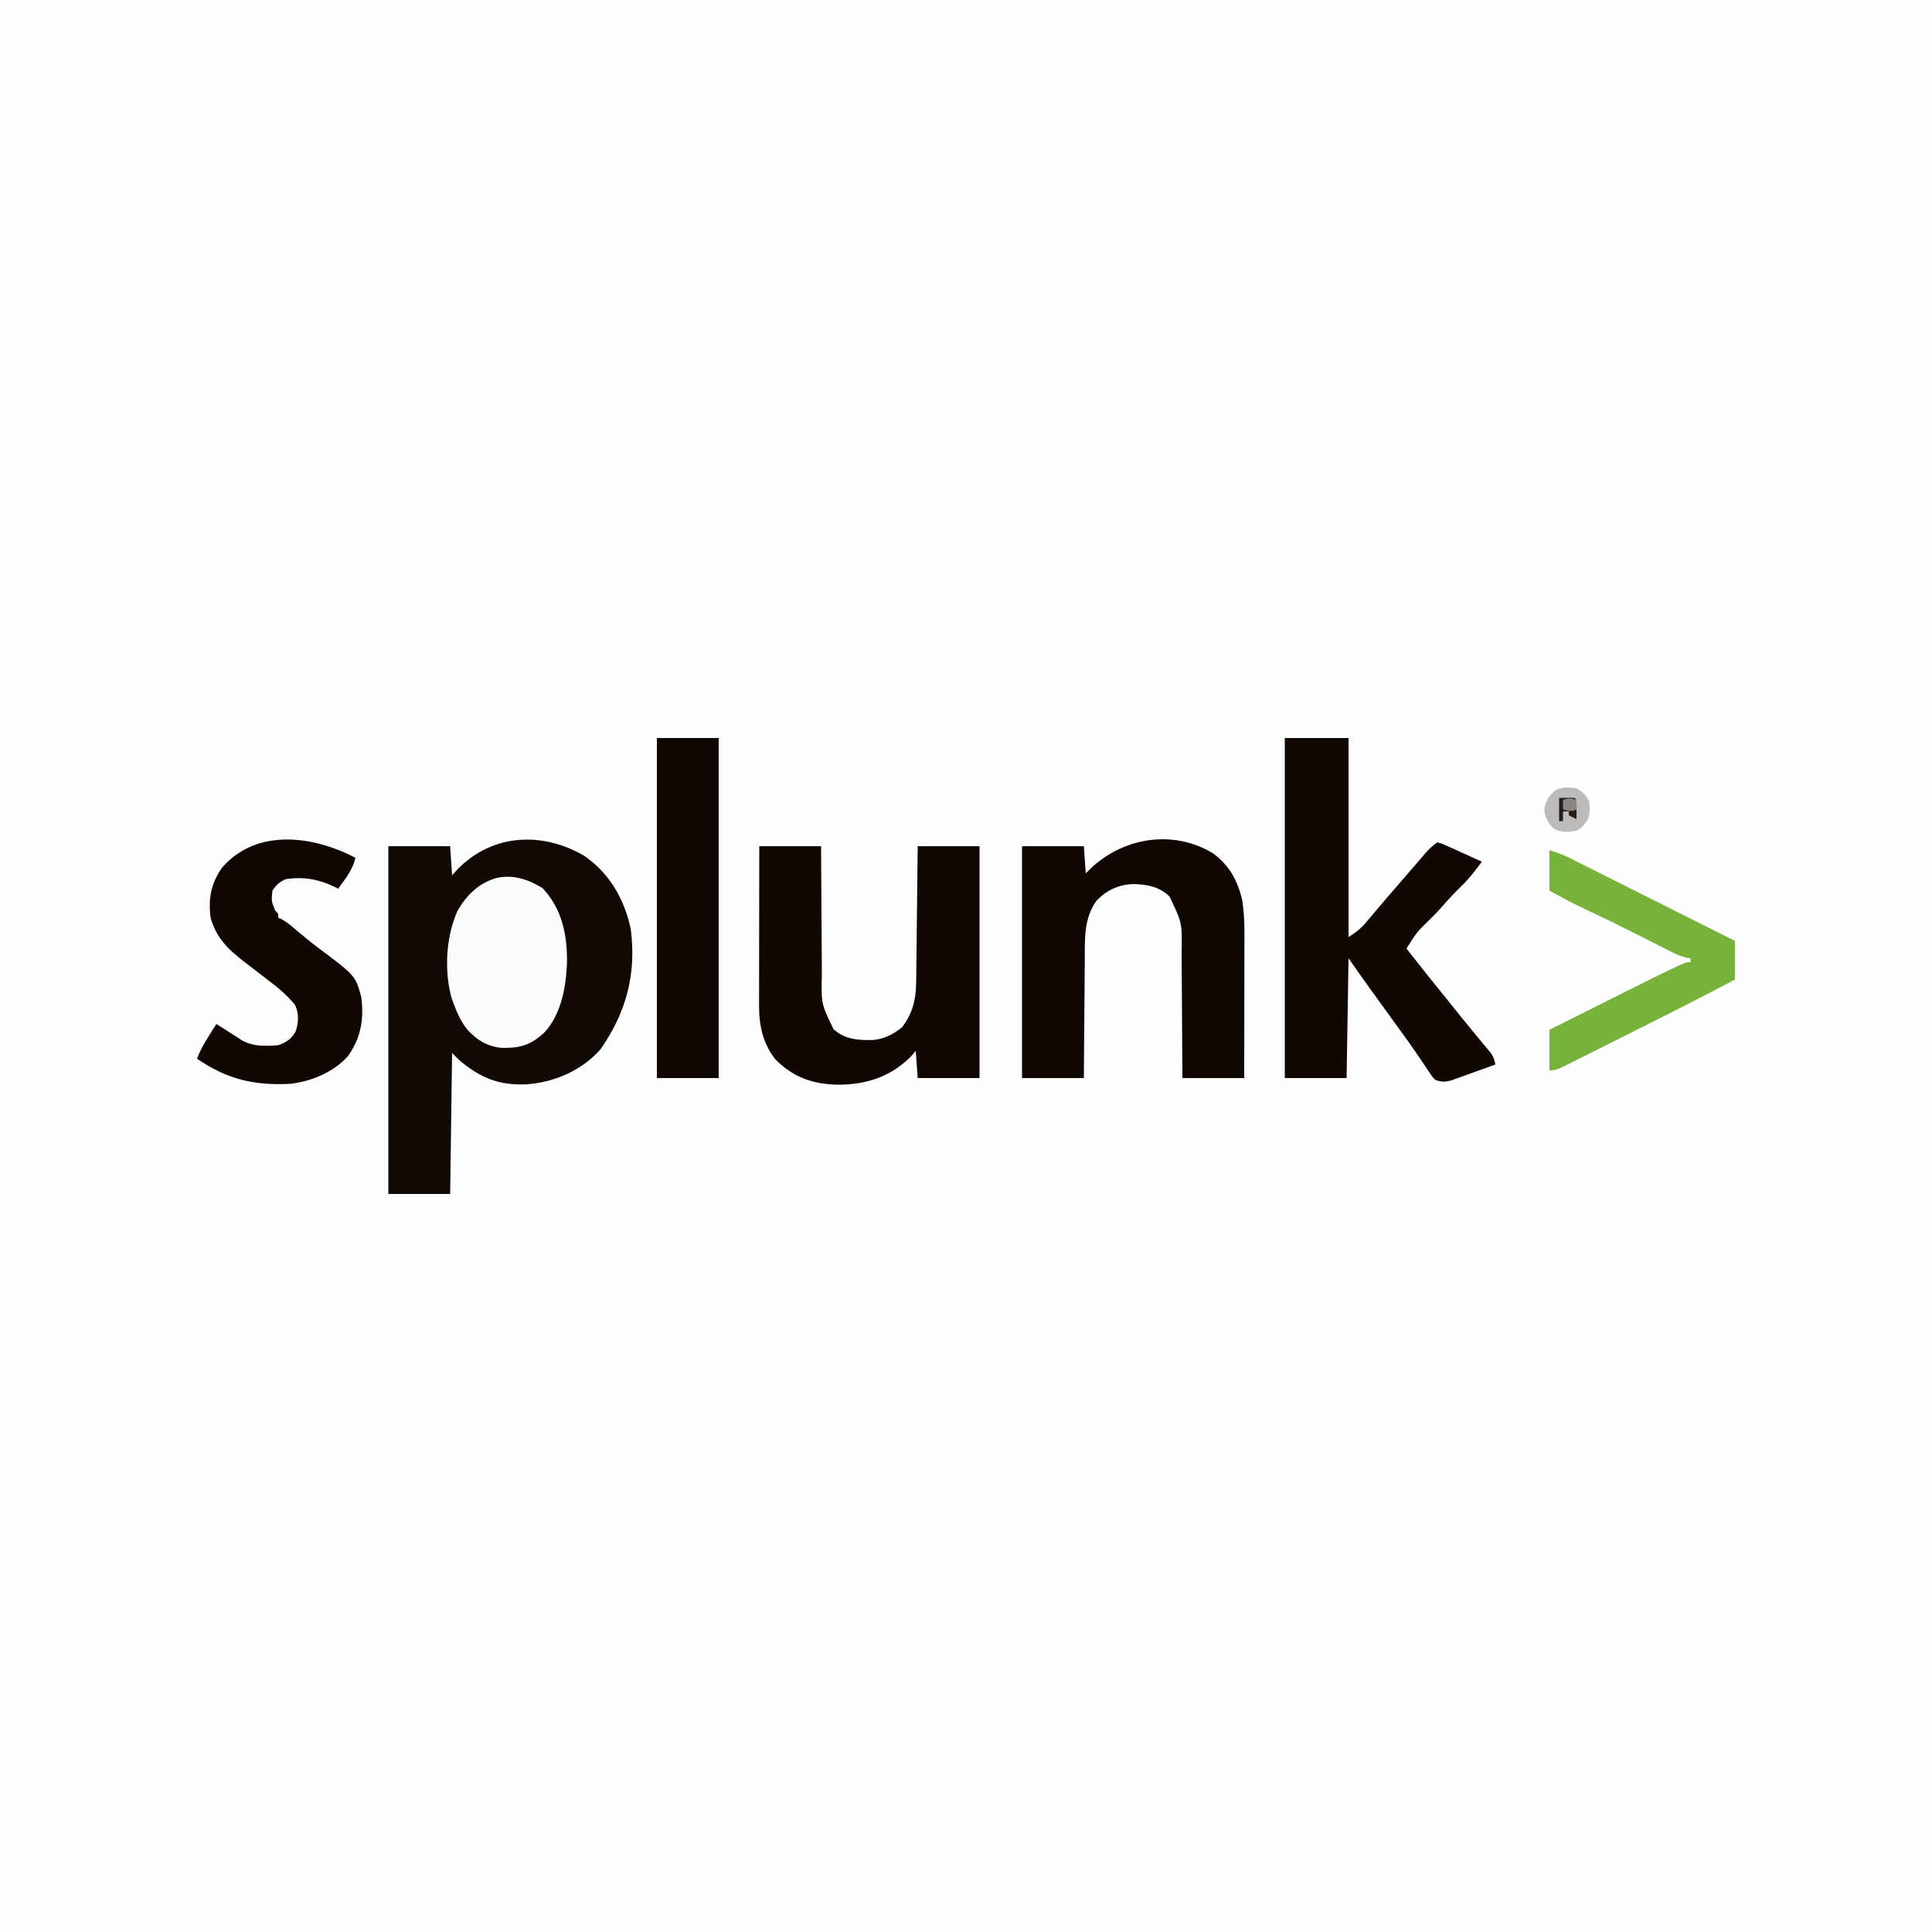
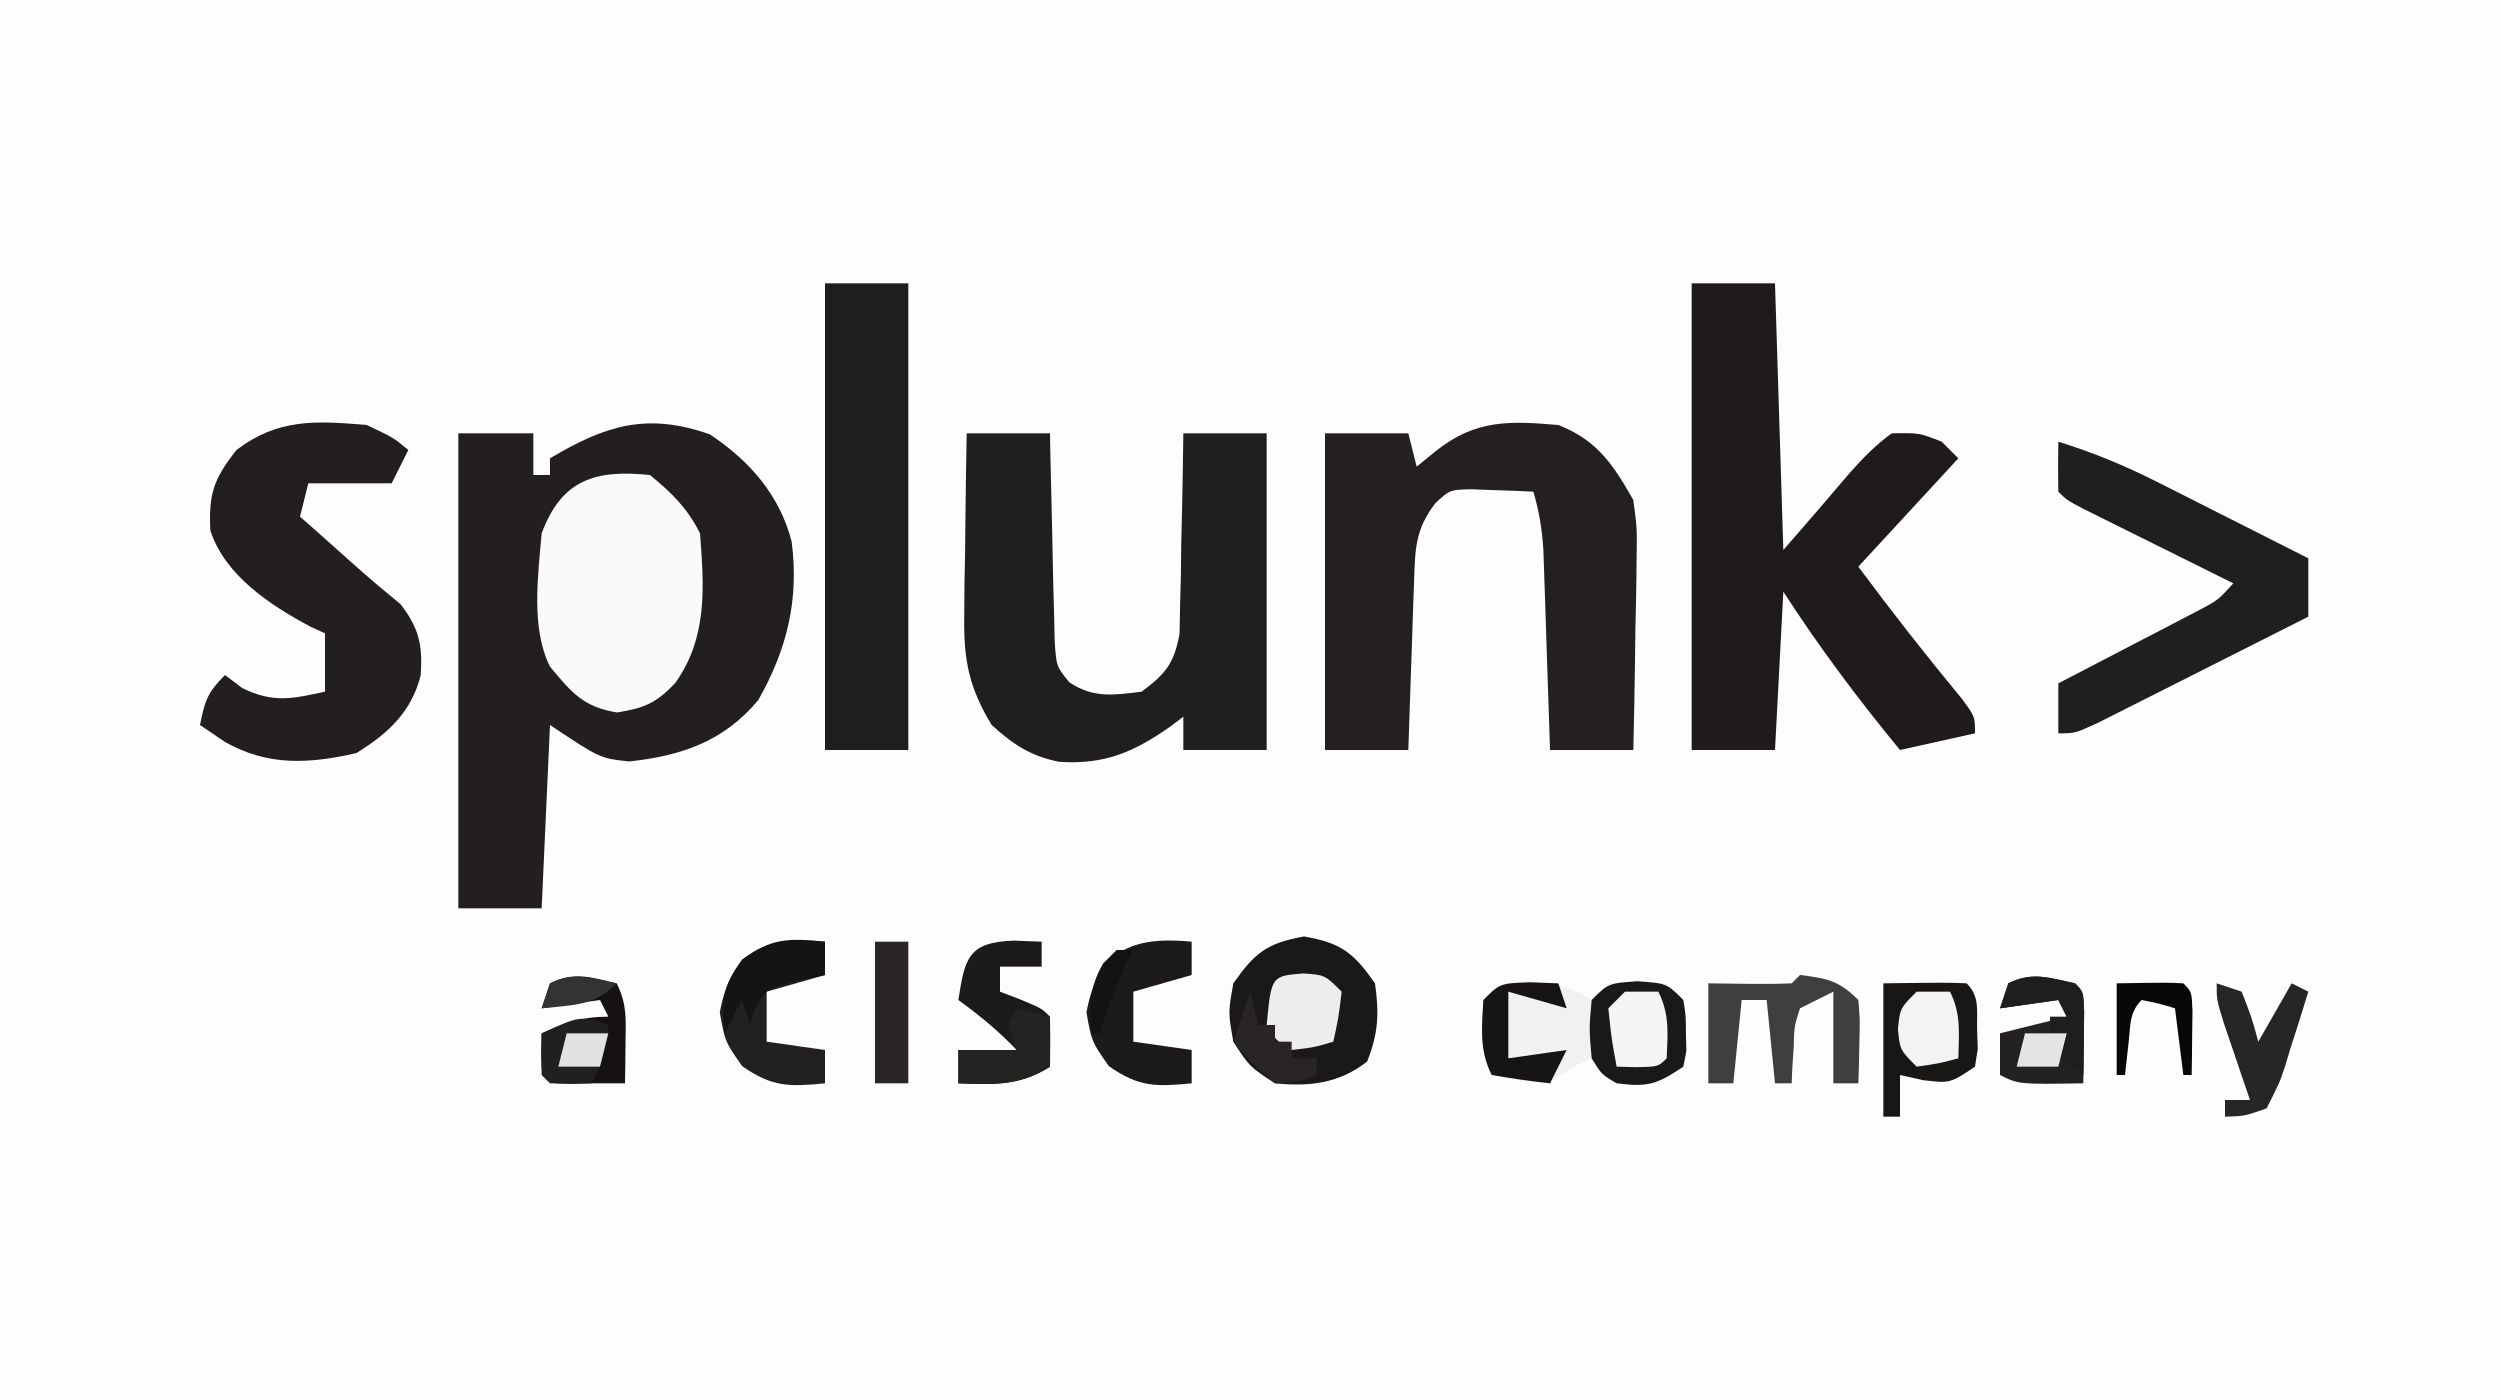
- <svg xmlns="http://www.w3.org/2000/svg" version="1.1" width="1000" height="1000">
-   <path d="M0 0 C330 0 660 0 1000 0 C1000 330 1000 660 1000 1000 C670 1000 340 1000 0 1000 C0 670 0 340 0 0 Z " fill="#FEFEFE" transform="translate(0,0)" />
-   <path d="M0 0 C13.317 9 21.185 22.761 24.375 38.387 C27.24 61.519 22.021 81.205 8.656 100.297 C-1.206 111.42 -15.392 117.452 -29.953 118.426 C-43.951 118.978 -53.378 115.116 -64.156 106.172 C-65.476 104.852 -66.796 103.532 -68.156 102.172 C-68.486 126.262 -68.816 150.352 -69.156 175.172 C-79.716 175.172 -90.276 175.172 -101.156 175.172 C-101.156 115.772 -101.156 56.372 -101.156 -4.828 C-90.596 -4.828 -80.036 -4.828 -69.156 -4.828 C-68.661 2.597 -68.661 2.597 -68.156 10.172 C-67.043 8.976 -65.929 7.779 -64.781 6.547 C-46.716 -11.391 -21.285 -12.328 0 0 Z " fill="#120904" transform="translate(302.1562,442.8281)" />
-   <path d="M0 0 C10.89 0 21.78 0 33 0 C33 33.99 33 67.98 33 103 C37.548 100.271 40.23 97.731 43.5 93.75 C44.563 92.483 45.627 91.216 46.691 89.949 C47.237 89.296 47.782 88.643 48.344 87.97 C51.006 84.803 53.722 81.683 56.438 78.562 C59.84 74.649 63.235 70.73 66.605 66.789 C67.195 66.103 67.784 65.416 68.391 64.709 C69.522 63.39 70.65 62.07 71.775 60.746 C74.063 58.085 76.063 55.958 79 54 C81.452 54.691 81.452 54.691 84.324 55.992 C85.352 56.45 86.38 56.907 87.439 57.379 C88.511 57.873 89.583 58.366 90.688 58.875 C91.771 59.361 92.854 59.847 93.971 60.348 C96.653 61.553 99.329 62.771 102 64 C98.623 68.668 95.233 72.999 91.062 77 C87.4 80.58 83.972 84.248 80.645 88.137 C78.996 90.005 77.277 91.755 75.5 93.5 C68.27 100.524 68.27 100.524 63 109 C69.906 117.857 76.915 126.623 84.012 135.328 C86.973 138.961 89.903 142.618 92.816 146.289 C94.639 148.551 96.483 150.79 98.34 153.023 C98.932 153.74 99.524 154.457 100.135 155.195 C101.317 156.624 102.504 158.049 103.697 159.469 C104.239 160.126 104.781 160.784 105.34 161.461 C105.828 162.047 106.317 162.632 106.82 163.236 C108.101 165.151 108.578 166.75 109 169 C104.778 170.541 100.546 172.054 96.312 173.562 C95.114 174 93.916 174.438 92.682 174.889 C91.525 175.298 90.368 175.707 89.176 176.129 C87.581 176.702 87.581 176.702 85.954 177.287 C82.777 178.054 81.064 178.097 78 177 C76.537 175.612 76.537 175.612 75.344 173.816 C74.656 172.81 74.656 172.81 73.955 171.783 C73.475 171.051 72.995 170.318 72.5 169.562 C71.437 167.999 70.374 166.437 69.309 164.875 C68.763 164.067 68.218 163.259 67.656 162.426 C65.033 158.583 62.299 154.824 59.562 151.062 C58.478 149.564 57.393 148.065 56.309 146.566 C55.206 145.044 54.103 143.522 53 142 C50.707 138.834 48.416 135.667 46.125 132.5 C45.614 131.795 45.103 131.09 44.576 130.364 C40.659 124.947 36.835 119.478 33 114 C32.67 134.46 32.34 154.92 32 176 C21.44 176 10.88 176 0 176 C0 117.92 0 59.84 0 0 Z " fill="#110803" transform="translate(665,382)" />
-   <path d="M0 0 C10.56 0 21.12 0 32 0 C32.009 2.462 32.019 4.924 32.028 7.46 C32.062 15.623 32.118 23.785 32.184 31.947 C32.223 36.893 32.256 41.838 32.271 46.784 C32.286 51.563 32.321 56.341 32.368 61.12 C32.383 62.937 32.391 64.754 32.392 66.571 C32.048 81.512 32.048 81.512 38.376 94.624 C44.275 100.037 51.116 100.447 58.738 100.316 C64.799 99.729 69.063 97.507 73.812 93.812 C79.355 86.686 81.134 79.249 81.205 70.386 C81.215 69.624 81.225 68.863 81.235 68.079 C81.267 65.568 81.292 63.057 81.316 60.547 C81.337 58.804 81.358 57.061 81.379 55.318 C81.435 50.734 81.484 46.151 81.532 41.568 C81.582 36.889 81.638 32.21 81.693 27.531 C81.801 18.354 81.902 9.177 82 0 C92.56 0 103.12 0 114 0 C114 39.6 114 79.2 114 120 C103.44 120 92.88 120 82 120 C81.67 115.38 81.34 110.76 81 106 C80.093 107.011 79.185 108.021 78.25 109.062 C67.987 119.263 55.752 123.226 41.625 123.438 C28.098 123.354 17.914 119.914 8.312 110.312 C1.694 101.832 -0.159 92.502 -0.114 82.079 C-0.114 81.191 -0.114 80.302 -0.114 79.387 C-0.113 76.46 -0.105 73.533 -0.098 70.605 C-0.096 68.572 -0.094 66.539 -0.093 64.506 C-0.09 59.162 -0.08 53.817 -0.069 48.473 C-0.058 43.016 -0.054 37.56 -0.049 32.104 C-0.038 21.402 -0.021 10.701 0 0 Z " fill="#100702" transform="translate(393,438)" />
-   <path d="M0 0 C8.483 6.242 12.739 14.166 15.125 24.312 C15.948 29.899 16.265 35.291 16.239 40.932 C16.239 41.752 16.239 42.573 16.239 43.418 C16.238 46.102 16.231 48.785 16.223 51.469 C16.221 53.341 16.219 55.212 16.218 57.084 C16.215 61.99 16.205 66.895 16.194 71.801 C16.183 76.815 16.179 81.83 16.174 86.844 C16.163 96.667 16.146 106.49 16.125 116.312 C5.565 116.312 -4.995 116.312 -15.875 116.312 C-15.884 113.916 -15.894 111.52 -15.903 109.052 C-15.937 101.101 -15.993 93.15 -16.059 85.199 C-16.098 80.383 -16.131 75.566 -16.146 70.749 C-16.161 66.094 -16.196 61.438 -16.243 56.783 C-16.258 55.014 -16.266 53.245 -16.267 51.476 C-15.985 35.958 -15.985 35.958 -22.551 22.332 C-27.78 17.278 -33.6 16.228 -40.688 15.875 C-48.561 16.033 -54.833 18.819 -60.312 24.5 C-67.145 33.862 -66.346 45.294 -66.387 56.352 C-66.404 58.086 -66.422 59.821 -66.441 61.555 C-66.488 66.089 -66.518 70.623 -66.545 75.157 C-66.574 79.796 -66.621 84.435 -66.666 89.074 C-66.752 98.154 -66.818 107.233 -66.875 116.312 C-77.435 116.312 -87.995 116.312 -98.875 116.312 C-98.875 76.713 -98.875 37.112 -98.875 -3.688 C-88.315 -3.688 -77.755 -3.688 -66.875 -3.688 C-66.38 3.243 -66.38 3.243 -65.875 10.312 C-64.05 8.549 -64.05 8.549 -62.188 6.75 C-44.952 -8.555 -20.134 -12.148 0 0 Z " fill="#0F0601" transform="translate(627.875,441.6875)" />
-   <path d="M0 0 C-1.484 6.264 -5.242 10.915 -9 16 C-10.038 15.459 -10.038 15.459 -11.098 14.906 C-19.337 10.998 -26.911 9.727 -36 11 C-39.524 12.681 -40.809 13.714 -43 17 C-43.552 22.501 -43.552 22.501 -41.5 27.375 C-41.005 27.911 -40.51 28.448 -40 29 C-40 29.66 -40 30.32 -40 31 C-39.452 31.237 -38.904 31.474 -38.34 31.719 C-35.409 33.324 -33.099 35.324 -30.562 37.5 C-26.777 40.722 -22.948 43.837 -18.97 46.818 C-0.069 61.002 -0.069 61.002 3 72 C4.419 83.313 2.934 93.179 -3.91 102.641 C-11.331 111.019 -23.033 115.829 -34 117 C-52.548 117.923 -66.582 114.573 -82 104 C-80.471 99.728 -78.285 96.007 -75.875 92.188 C-75.502 91.59 -75.13 90.993 -74.746 90.377 C-73.834 88.916 -72.918 87.458 -72 86 C-71.264 86.471 -70.528 86.941 -69.77 87.426 C-68.794 88.048 -67.818 88.671 -66.812 89.312 C-65.85 89.927 -64.887 90.542 -63.895 91.176 C-62.939 91.778 -61.984 92.38 -61 93 C-60.158 93.55 -59.316 94.101 -58.449 94.668 C-52.816 97.732 -46.259 97.515 -40 97 C-35.751 95.483 -33.31 93.891 -31 90 C-29.421 85.262 -29.174 80.869 -31.188 76.312 C-35.594 70.69 -40.982 66.561 -46.625 62.25 C-48.237 61.002 -49.849 59.753 -51.461 58.504 C-53.574 56.87 -55.688 55.238 -57.813 53.621 C-66.078 47.33 -72.148 41.203 -75 31 C-76.252 21.06 -74.797 13.23 -69 5 C-51.019 -15.541 -21.779 -11.385 0 0 Z " fill="#100702" transform="translate(184,444)" />
-   <path d="M0 0 C10.56 0 21.12 0 32 0 C32 58.08 32 116.16 32 176 C21.44 176 10.88 176 0 176 C0 117.92 0 59.84 0 0 Z " fill="#100602" transform="translate(340,382)" />
-   <path d="M0 0 C10.134 10.697 12.856 24.157 12.725 38.418 C12.321 50.859 9.834 65.276 1.105 74.688 C-6.069 81.351 -11.387 82.92 -21.172 82.746 C-28.454 81.991 -33.642 78.893 -38.625 73.625 C-41.892 69.551 -43.949 65.251 -45.75 60.375 C-46.142 59.344 -46.534 58.312 -46.938 57.25 C-50.911 43.188 -49.98 25.423 -44.062 12.062 C-39.351 3.731 -33.036 -2.508 -23.773 -5.199 C-14.912 -7.064 -7.632 -4.51 0 0 Z " fill="#FDFCFC" transform="translate(280.75,459.625)" />
-   <path d="M0 0 C3.697 1.232 6.754 2.252 10.138 3.949 C10.904 4.33 11.669 4.712 12.458 5.105 C13.688 5.725 13.688 5.725 14.943 6.358 C15.822 6.797 16.7 7.236 17.606 7.689 C20.497 9.135 23.385 10.587 26.273 12.039 C28.283 13.045 30.292 14.052 32.301 15.057 C37.58 17.7 42.857 20.349 48.133 22.998 C53.521 25.702 58.911 28.402 64.301 31.102 C74.869 36.397 85.435 41.697 96 47 C96 53.6 96 60.2 96 67 C78.856 76.155 61.494 84.864 44.115 93.562 C39.81 95.718 35.508 97.881 31.207 100.046 C27.876 101.721 24.541 103.39 21.206 105.059 C19.617 105.855 18.028 106.653 16.441 107.453 C14.241 108.562 12.037 109.663 9.832 110.762 C9.181 111.092 8.529 111.423 7.858 111.763 C5.027 113.165 3.206 114 0 114 C0 107.07 0 100.14 0 93 C6.746 89.616 13.493 86.233 20.241 82.853 C23.377 81.283 26.512 79.712 29.646 78.139 C53.606 66.117 53.606 66.117 64.129 61.125 C64.815 60.797 65.501 60.469 66.208 60.132 C70.756 58 70.756 58 73 58 C73 57.34 73 56.68 73 56 C71.983 55.859 71.983 55.859 70.945 55.714 C67.31 54.833 64.187 53.27 60.883 51.57 C60.197 51.224 59.511 50.878 58.805 50.521 C57.337 49.779 55.87 49.034 54.404 48.287 C50.568 46.332 46.723 44.395 42.879 42.457 C42.116 42.072 41.353 41.687 40.567 41.29 C33.241 37.6 25.851 34.052 18.42 30.577 C12.141 27.619 6.072 24.365 0 21 C0 14.07 0 7.14 0 0 Z " fill="#77B33B" transform="translate(802,440)" />
-   <path d="M0 0 C3.121 1.793 4.55 3.243 6.375 6.312 C7.212 9.912 6.895 12.418 6 16 C4.177 18.706 2.925 20.537 0 22 C-4.228 22.669 -8.28 23.106 -11.992 20.719 C-14.81 17.752 -16.378 15.053 -16.688 10.938 C-15.825 5.998 -14.538 4.454 -11 1 C-7.535 -0.733 -3.789 -0.472 0 0 Z " fill="#BDBBB9" transform="translate(816,408)" />
-   <path d="M0 0 C6.152 -0.098 6.152 -0.098 8 0 C9 1 9 1 9.062 3.375 C9.042 4.241 9.021 5.107 9 6 C9 6.99 9 7.98 9 9 C9 9.66 9 10.32 9 11 C7.68 10.34 6.36 9.68 5 9 C5 8.34 5 7.68 5 7 C4.01 7 3.02 7 2 7 C2 8.65 2 10.3 2 12 C1.34 12 0.68 12 0 12 C0 8.04 0 4.08 0 0 Z " fill="#251D18" transform="translate(807,413)" />
-   <path d="M0 0 C0 1.65 0 3.3 0 5 C-2.667 6.333 -4.167 5.671 -7 5 C-7 3.35 -7 1.7 -7 0 C-3.99 -0.934 -3.133 -1.044 0 0 Z " fill="#8B8684" transform="translate(816,414)" />
+ <svg xmlns="http://www.w3.org/2000/svg" version="1.1" width="300" height="168">
+   <path d="M0 0 C99 0 198 0 300 0 C300 55.44 300 110.88 300 168 C201 168 102 168 0 168 C0 112.56 0 57.12 0 0 Z " fill="#FDFDFD" transform="translate(0,0)" />
+   <path d="M0 0 C4.754 3.169 8.381 7.281 9.812 12.875 C10.713 19.828 9.261 25.787 5.812 31.875 C1.684 36.839 -3.424 38.579 -9.688 39.25 C-13.188 38.875 -13.188 38.875 -19.188 34.875 C-19.517 42.135 -19.848 49.395 -20.188 56.875 C-23.488 56.875 -26.788 56.875 -30.188 56.875 C-30.188 38.065 -30.188 19.255 -30.188 -0.125 C-27.218 -0.125 -24.247 -0.125 -21.188 -0.125 C-21.188 1.525 -21.188 3.175 -21.188 4.875 C-20.527 4.875 -19.867 4.875 -19.188 4.875 C-19.188 4.215 -19.188 3.555 -19.188 2.875 C-12.572 -1.066 -7.571 -2.672 0 0 Z " fill="#231F20" transform="translate(85.1875,52.125)" />
+   <path d="M0 0 C3.3 0 6.6 0 10 0 C10.33 10.56 10.66 21.12 11 32 C15.03 27.366 15.03 27.366 19.016 22.695 C20.596 20.936 22.084 19.39 24 18 C27.305 17.941 27.305 17.941 30 19 C30.66 19.66 31.32 20.32 32 21 C28.04 25.29 24.08 29.58 20 34 C24.017 39.423 28.161 44.697 32.461 49.898 C34 52 34 52 34 54 C31.03 54.66 28.06 55.32 25 56 C19.959 49.872 15.303 43.669 11 37 C10.67 43.27 10.34 49.54 10 56 C6.7 56 3.4 56 0 56 C0 37.52 0 19.04 0 0 Z " fill="#1F1B1C" transform="translate(203,34)" />
+   <path d="M0 0 C4.644 1.817 6.571 4.725 9 9 C9.454 12.435 9.454 12.435 9.391 16.148 C9.385 16.806 9.379 17.463 9.373 18.141 C9.351 20.219 9.301 22.297 9.25 24.375 C9.23 25.793 9.212 27.211 9.195 28.629 C9.151 32.087 9.083 35.543 9 39 C5.7 39 2.4 39 -1 39 C-1.025 38.203 -1.05 37.406 -1.076 36.585 C-1.192 32.973 -1.315 29.362 -1.438 25.75 C-1.477 24.496 -1.516 23.241 -1.557 21.949 C-1.599 20.744 -1.64 19.539 -1.684 18.297 C-1.72 17.187 -1.757 16.076 -1.795 14.933 C-1.967 12.47 -2.296 10.355 -3 8 C-4.603 7.919 -6.208 7.861 -7.812 7.812 C-9.152 7.76 -9.152 7.76 -10.52 7.707 C-13.044 7.786 -13.044 7.786 -14.762 9.387 C-17.197 12.559 -17.182 14.934 -17.316 18.883 C-17.358 20.049 -17.4 21.216 -17.443 22.418 C-17.502 24.253 -17.502 24.253 -17.562 26.125 C-17.606 27.356 -17.649 28.587 -17.693 29.855 C-17.8 32.904 -17.902 35.952 -18 39 C-21.3 39 -24.6 39 -28 39 C-28 26.46 -28 13.92 -28 1 C-24.7 1 -21.4 1 -18 1 C-17.67 2.32 -17.34 3.64 -17 5 C-16.216 4.361 -15.432 3.721 -14.625 3.062 C-9.886 -0.661 -5.883 -0.502 0 0 Z " fill="#242022" transform="translate(187,51)" />
+   <path d="M0 0 C3.3 0 6.6 0 10 0 C10.015 0.832 10.029 1.665 10.044 2.523 C10.105 5.615 10.179 8.706 10.262 11.798 C10.312 13.793 10.347 15.788 10.381 17.783 C10.416 19.037 10.452 20.29 10.488 21.582 C10.514 22.739 10.541 23.897 10.568 25.089 C10.774 27.976 10.774 27.976 12.317 29.874 C15.208 31.809 17.645 31.412 21 31 C23.883 28.844 24.881 27.638 25.546 24.067 C25.577 22.402 25.577 22.402 25.609 20.703 C25.642 19.498 25.674 18.293 25.707 17.051 C25.721 15.797 25.735 14.542 25.75 13.25 C25.794 11.345 25.794 11.345 25.84 9.402 C25.911 6.268 25.963 3.135 26 0 C29.3 0 32.6 0 36 0 C36 12.54 36 25.08 36 38 C32.7 38 29.4 38 26 38 C26 36.68 26 35.36 26 34 C25.29 34.541 25.29 34.541 24.566 35.094 C20.07 38.249 16.652 39.772 11.109 39.418 C7.645 38.731 5.598 37.35 3 35 C0.292 30.532 -0.362 27.264 -0.293 22.07 C-0.283 20.781 -0.274 19.492 -0.264 18.164 C-0.239 16.818 -0.213 15.471 -0.188 14.125 C-0.172 12.755 -0.159 11.385 -0.146 10.016 C-0.111 6.677 -0.062 3.339 0 0 Z " fill="#211E1F" transform="translate(116,52)" />
+   <path d="M0 0 C3.188 1.5 3.188 1.5 5 3 C4.34 4.32 3.68 5.64 3 7 C-0.3 7 -3.6 7 -7 7 C-7.33 8.32 -7.66 9.64 -8 11 C-7.408 11.519 -6.817 12.039 -6.207 12.574 C-4.576 14.014 -2.952 15.462 -1.336 16.918 C0.426 18.488 2.234 20.007 4.062 21.5 C6.274 24.354 6.727 26.393 6.488 30.004 C5.414 34.394 2.568 37.042 -1.25 39.375 C-6.931 40.666 -11.89 40.958 -17.062 38 C-18.032 37.34 -19.001 36.68 -20 36 C-19.427 33.133 -19.139 32.139 -17 30 C-16.319 30.516 -15.639 31.031 -14.938 31.562 C-11.199 33.392 -8.996 32.862 -5 32 C-5 29.69 -5 27.38 -5 25 C-5.562 24.743 -6.124 24.487 -6.703 24.223 C-11.555 21.64 -17.012 18.065 -18.758 12.648 C-18.976 8.303 -18.37 6.467 -15.625 3 C-10.654 -0.787 -6.108 -0.528 0 0 Z " fill="#231F20" transform="translate(44,51)" />
+   <path d="M0 0 C3.3 0 6.6 0 10 0 C10 18.48 10 36.96 10 56 C6.7 56 3.4 56 0 56 C0 37.52 0 19.04 0 0 Z " fill="#201D1E" transform="translate(99,34)" />
+   <path d="M0 0 C2.63 2.173 4.473 3.947 6 7 C6.503 13.464 6.926 19.532 3 25 C0.67 27.411 -0.618 27.935 -3.938 28.5 C-8.011 27.835 -9.403 26.117 -12 23 C-14.321 18.358 -13.43 12.051 -13 7 C-10.604 0.538 -6.566 -0.668 0 0 Z " fill="#FAFAFA" transform="translate(78,57)" />
+   <path d="M0 0 C4.151 1.298 7.956 2.859 11.836 4.82 C13.431 5.623 13.431 5.623 15.059 6.441 C16.7 7.275 16.7 7.275 18.375 8.125 C19.493 8.688 20.61 9.252 21.762 9.832 C24.51 11.218 27.256 12.607 30 14 C30 16.31 30 18.62 30 21 C26.052 22.999 22.101 24.993 18.147 26.981 C16.802 27.659 15.457 28.338 14.114 29.019 C12.184 29.995 10.253 30.967 8.32 31.938 C6.576 32.817 6.576 32.817 4.797 33.715 C2 35 2 35 0 35 C0 33.02 0 31.04 0 29 C0.565 28.708 1.13 28.415 1.712 28.114 C4.269 26.788 6.822 25.457 9.375 24.125 C10.264 23.665 11.154 23.205 12.07 22.73 C12.921 22.286 13.772 21.841 14.648 21.383 C15.434 20.974 16.219 20.566 17.029 20.145 C19.139 19.032 19.139 19.032 21 17 C20.399 16.702 19.799 16.405 19.18 16.098 C16.473 14.755 13.768 13.409 11.062 12.062 C9.644 11.36 9.644 11.36 8.197 10.643 C7.298 10.195 6.399 9.747 5.473 9.285 C4.64 8.871 3.807 8.458 2.949 8.031 C1 7 1 7 0 6 C-0.041 4 -0.043 2 0 0 Z " fill="#211E1E" transform="translate(247,53)" />
+   <path d="M0 0 C3.26 0.225 4.931 0.526 7.625 2.25 C8.285 1.59 8.945 0.93 9.625 0.25 C13.125 0 13.125 0 16.625 0.25 C18.95 2.575 18.92 3.097 18.938 6.25 C18.954 6.951 18.971 7.652 18.988 8.375 C18.868 8.994 18.749 9.613 18.625 10.25 C15.392 12.405 14.373 12.719 10.625 12.25 C8.812 10.75 8.812 10.75 7.625 9.25 C4.934 10.47 4.934 10.47 2.625 12.25 C-0.875 11.938 -0.875 11.938 -4.375 11.25 C-5.882 8.237 -5.553 5.567 -5.375 2.25 C-3.375 0.25 -3.375 0.25 0 0 Z " fill="#F1F1F1" transform="translate(183.375,117.75)" />
+   <path d="M0 0 C4.459 0.796 5.908 1.933 8.5 5.625 C9.01 9.258 8.907 11.593 7.562 15 C4.22 17.633 0.687 18.043 -3.5 17.625 C-6.562 15.625 -6.562 15.625 -8.5 12.625 C-9.125 9.125 -9.125 9.125 -8.5 5.625 C-5.908 1.933 -4.459 0.796 0 0 Z " fill="#1B1818" transform="translate(156.5,112.375)" />
+   <path d="M0 0 C7.715 -0.098 7.715 -0.098 10 0 C11.589 1.589 11.208 3.247 11.25 5.438 C11.289 6.642 11.289 6.642 11.328 7.871 C11.22 8.574 11.112 9.276 11 10 C8 12 8 12 4.812 11.625 C3.42 11.316 3.42 11.316 2 11 C2 12.65 2 14.3 2 16 C1.34 16 0.68 16 0 16 C0 10.72 0 5.44 0 0 Z " fill="#191616" transform="translate(226,118)" />
+   <path d="M0 0 C1.671 0.062 1.671 0.062 3.375 0.125 C3.375 1.115 3.375 2.105 3.375 3.125 C1.725 3.125 0.075 3.125 -1.625 3.125 C-1.625 4.115 -1.625 5.105 -1.625 6.125 C-0.821 6.434 -0.016 6.744 0.812 7.062 C3.375 8.125 3.375 8.125 4.375 9.125 C4.416 11.125 4.418 13.125 4.375 15.125 C0.741 17.451 -2.396 17.288 -6.625 17.125 C-6.625 15.805 -6.625 14.485 -6.625 13.125 C-4.315 13.125 -2.005 13.125 0.375 13.125 C-1.792 10.85 -4.081 8.967 -6.625 7.125 C-5.84 2.156 -5.494 0.189 0 0 Z " fill="#1D1A1B" transform="translate(121.625,112.875)" />
+   <path d="M0 0 C0 1.32 0 2.64 0 4 C-2.31 4.66 -4.62 5.32 -7 6 C-7 7.98 -7 9.96 -7 12 C-4.69 12.33 -2.38 12.66 0 13 C0 14.32 0 15.64 0 17 C-4.291 17.421 -6.351 17.455 -9.938 14.938 C-12 12 -12 12 -12.625 8.5 C-11.297 1.064 -7.107 -0.697 0 0 Z " fill="#232021" transform="translate(99,113)" />
+   <path d="M0 0 C3.5 0.25 3.5 0.25 5.5 2.25 C5.801 4.125 5.801 4.125 5.812 6.25 C5.829 6.951 5.846 7.652 5.863 8.375 C5.683 9.303 5.683 9.303 5.5 10.25 C2.267 12.405 1.248 12.719 -2.5 12.25 C-4.312 11.188 -4.312 11.188 -5.5 9.25 C-5.812 5.688 -5.812 5.688 -5.5 2.25 C-3.5 0.25 -3.5 0.25 0 0 Z " fill="#1A1919" transform="translate(196.5,117.75)" />
+   <path d="M0 0 C0 1.32 0 2.64 0 4 C-2.31 4.66 -4.62 5.32 -7 6 C-7 7.98 -7 9.96 -7 12 C-4.69 12.33 -2.38 12.66 0 13 C0 14.32 0 15.64 0 17 C-4.291 17.421 -6.351 17.455 -9.938 14.938 C-12 12 -12 12 -12.625 8.5 C-11.297 1.064 -7.107 -0.697 0 0 Z " fill="#1D1A1B" transform="translate(143,113)" />
+   <path d="M0 0 C3.257 0.418 4.634 0.634 7 3 C7.195 5.383 7.195 5.383 7.125 8.125 C7.107 9.035 7.089 9.945 7.07 10.883 C7.047 11.581 7.024 12.28 7 13 C6.01 13 5.02 13 4 13 C4 9.37 4 5.74 4 2 C2.02 2.99 2.02 2.99 0 4 C-0.699 6.185 -0.699 6.185 -0.75 8.625 C-0.807 9.442 -0.863 10.26 -0.922 11.102 C-0.948 11.728 -0.973 12.355 -1 13 C-1.66 13 -2.32 13 -3 13 C-3.33 9.7 -3.66 6.4 -4 3 C-4.99 3 -5.98 3 -7 3 C-7.33 6.3 -7.66 9.6 -8 13 C-8.99 13 -9.98 13 -11 13 C-11 9.04 -11 5.08 -11 1 C-9.371 1.021 -7.741 1.041 -6.062 1.062 C-4.375 1.084 -2.686 1.072 -1 1 C-0.67 0.67 -0.34 0.34 0 0 Z " fill="#403F3F" transform="translate(216,117)" />
+   <path d="M0 0 C1.262 2.525 1.099 4.312 1.062 7.125 C1.053 8.035 1.044 8.945 1.035 9.883 C1.024 10.581 1.012 11.28 1 12 C-0.32 12 -1.64 12 -3 12 C-3.887 12.021 -4.774 12.041 -5.688 12.062 C-8 12 -8 12 -9 11 C-9.041 9.334 -9.043 7.666 -9 6 C-6.094 4.743 -4.204 4 -1 4 C-1.33 3.34 -1.66 2.68 -2 2 C-4.31 2.33 -6.62 2.66 -9 3 C-8.67 2.01 -8.34 1.02 -8 0 C-5.097 -1.452 -3.091 -0.723 0 0 Z " fill="#161213" transform="translate(74,118)" />
+   <path d="M0 0 C1 1 1 1 1.098 3.504 C1.086 4.513 1.074 5.523 1.062 6.562 C1.053 7.574 1.044 8.586 1.035 9.629 C1.024 10.411 1.012 11.194 1 12 C-6.75 12.125 -6.75 12.125 -9 11 C-9 9.35 -9 7.7 -9 6 C-6.36 5.34 -3.72 4.68 -1 4 C-1.33 3.34 -1.66 2.68 -2 2 C-4.31 2.33 -6.62 2.66 -9 3 C-8.67 2.01 -8.34 1.02 -8 0 C-5.118 -1.441 -3.082 -0.656 0 0 Z " fill="#232122" transform="translate(249,118)" />
+   <path d="M0 0 C1.32 0 2.64 0 4 0 C4 5.61 4 11.22 4 17 C2.68 17 1.36 17 0 17 C0 11.39 0 5.78 0 0 Z " fill="#2A2526" transform="translate(105,113)" />
+   <path d="M0 0 C2.562 0.188 2.562 0.188 4.562 2.188 C4.188 5.312 4.188 5.312 3.562 8.188 C1.25 8.875 1.25 8.875 -1.438 9.188 C-3.312 8.062 -3.312 8.062 -4.438 6.188 C-3.877 0.298 -3.877 0.298 0 0 Z " fill="#EDEDED" transform="translate(156.4375,116.8125)" />
+   <path d="M0 0 C0.99 0.33 1.98 0.66 3 1 C4.188 4.062 4.188 4.062 5 7 C6.32 4.69 7.64 2.38 9 0 C9.66 0.33 10.32 0.66 11 1 C10.296 3.323 9.564 5.63 8.812 7.938 C8.616 8.597 8.419 9.256 8.217 9.936 C7.582 11.84 7.582 11.84 6 15 C3.324 15.941 3.324 15.941 1 16 C1 15.34 1 14.68 1 14 C1.99 14 2.98 14 4 14 C3.711 13.157 3.422 12.314 3.125 11.445 C2.754 10.35 2.382 9.254 2 8.125 C1.629 7.034 1.258 5.944 0.875 4.82 C0 2 0 2 0 0 Z " fill="#272626" transform="translate(266,118)" />
+   <path d="M0 0 C1.32 0.33 2.64 0.66 4 1 C4 2.98 4 4.96 4 7 C0.366 9.326 -2.771 9.163 -7 9 C-7 7.68 -7 6.36 -7 5 C-4.69 5 -2.38 5 0 5 C-0.33 4.01 -0.66 3.02 -1 2 C-0.67 1.34 -0.34 0.68 0 0 Z " fill="#252222" transform="translate(122,121)" />
+   <path d="M0 0 C0 1.32 0 2.64 0 4 C-1.114 4.247 -2.228 4.495 -3.375 4.75 C-7.046 5.61 -7.046 5.61 -8.438 8.125 C-8.623 8.744 -8.809 9.363 -9 10 C-9.33 9.01 -9.66 8.02 -10 7 C-10.66 8.32 -11.32 9.64 -12 11 C-12.462 7.024 -12.31 5.431 -9.938 2.125 C-6.35 -0.47 -4.332 -0.425 0 0 Z " fill="#161314" transform="translate(99,113)" />
+   <path d="M0 0 C1.32 0 2.64 0 4 0 C5.366 2.732 5.128 4.982 5 8 C4 9 4 9 1.438 9.062 C0.633 9.042 -0.171 9.021 -1 9 C-1.625 5.625 -1.625 5.625 -2 2 C-1.34 1.34 -0.68 0.68 0 0 Z " fill="#F5F5F5" transform="translate(195,119)" />
+   <path d="M0 0 C1.32 0 2.64 0 4 0 C5.354 2.709 5.065 5.009 5 8 C2.625 8.625 2.625 8.625 0 9 C-2 7 -2 7 -2.25 4.5 C-2 2 -2 2 0 0 Z " fill="#F3F3F3" transform="translate(230,119)" />
+   <path d="M0 0 C1.671 0.062 1.671 0.062 3.375 0.125 C3.705 1.115 4.035 2.105 4.375 3.125 C2.065 2.465 -0.245 1.805 -2.625 1.125 C-2.625 3.765 -2.625 6.405 -2.625 9.125 C0.84 8.63 0.84 8.63 4.375 8.125 C3.715 9.445 3.055 10.765 2.375 12.125 C0.032 11.869 -2.303 11.532 -4.625 11.125 C-6.132 8.112 -5.803 5.442 -5.625 2.125 C-3.625 0.125 -3.625 0.125 0 0 Z " fill="#171415" transform="translate(183.625,117.875)" />
+   <path d="M0 0 C0.33 1.32 0.66 2.64 1 4 C1.66 4 2.32 4 3 4 C3 4.66 3 5.32 3 6 C3.66 6 4.32 6 5 6 C5 6.66 5 7.32 5 8 C5.99 8 6.98 8 8 8 C8 8.66 8 9.32 8 10 C5.812 10.812 5.812 10.812 3 11 C0.188 8.562 0.188 8.562 -2 6 C-1.34 4.02 -0.68 2.04 0 0 Z " fill="#292526" transform="translate(150,119)" />
+   <path d="M0 0 C1 1 1 1 1.098 3.285 C1.086 4.202 1.074 5.118 1.062 6.062 C1.053 6.982 1.044 7.901 1.035 8.848 C1.024 9.558 1.012 10.268 1 11 C0.01 10.34 -0.98 9.68 -2 9 C-1.67 8.01 -1.34 7.02 -1 6 C-1.66 6 -2.32 6 -3 6 C-3 5.34 -3 4.68 -3 4 C-2.34 4 -1.68 4 -1 4 C-1.33 3.34 -1.66 2.68 -2 2 C-4.31 2.33 -6.62 2.66 -9 3 C-8.67 2.01 -8.34 1.02 -8 0 C-5.118 -1.441 -3.082 -0.656 0 0 Z " fill="#1F1E1E" transform="translate(249,118)" />
+   <path d="M0 0 C6.152 -0.098 6.152 -0.098 8 0 C9 1 9 1 9.098 3.285 C9.086 4.202 9.074 5.118 9.062 6.062 C9.053 6.982 9.044 7.901 9.035 8.848 C9.024 9.558 9.012 10.268 9 11 C8.67 11 8.34 11 8 11 C7.67 8.36 7.34 5.72 7 3 C5.054 2.409 5.054 2.409 3 2 C1.503 3.497 1.668 4.988 1.438 7.062 C1.293 8.362 1.149 9.661 1 11 C0.67 11 0.34 11 0 11 C0 7.37 0 3.74 0 0 Z " fill="#090808" transform="translate(254,118)" />
+   <path d="M0 0 C0 0.33 0 0.66 0 1 C-1.65 1.33 -3.3 1.66 -5 2 C-5.33 2.99 -5.66 3.98 -6 5 C-4.35 5 -2.7 5 -1 5 C-1.33 5.66 -1.66 6.32 -2 7 C-3.666 7.043 -5.334 7.041 -7 7 C-8 6 -8 6 -8.062 3.438 C-8.042 2.633 -8.021 1.829 -8 1 C-3.375 -1.125 -3.375 -1.125 0 0 Z " fill="#221F20" transform="translate(73,123)" />
+   <path d="M0 0 C1.65 0 3.3 0 5 0 C4.67 1.32 4.34 2.64 4 4 C2.35 4 0.7 4 -1 4 C-0.67 2.68 -0.34 1.36 0 0 Z " fill="#E5E4E4" transform="translate(243,124)" />
+   <path d="M0 0 C1.65 0 3.3 0 5 0 C4.67 1.32 4.34 2.64 4 4 C2.35 4 0.7 4 -1 4 C-0.67 2.68 -0.34 1.36 0 0 Z " fill="#E3E2E2" transform="translate(68,124)" />
+   <path d="M0 0 C-2.762 2.762 -5.207 2.579 -9 3 C-8.67 2.01 -8.34 1.02 -8 0 C-5.138 -1.431 -3.066 -0.6 0 0 Z " fill="#343333" transform="translate(74,118)" />
+   <path d="M0 0 C0.66 0 1.32 0 2 0 C1.711 0.536 1.423 1.073 1.125 1.625 C-0.167 4.353 -1.086 7.126 -2 10 C-2.33 10 -2.66 10 -3 10 C-3.23 6.633 -3.339 4.586 -1.625 1.625 C-1.089 1.089 -0.552 0.552 0 0 Z " fill="#151213" transform="translate(134,114)" />
</svg>
